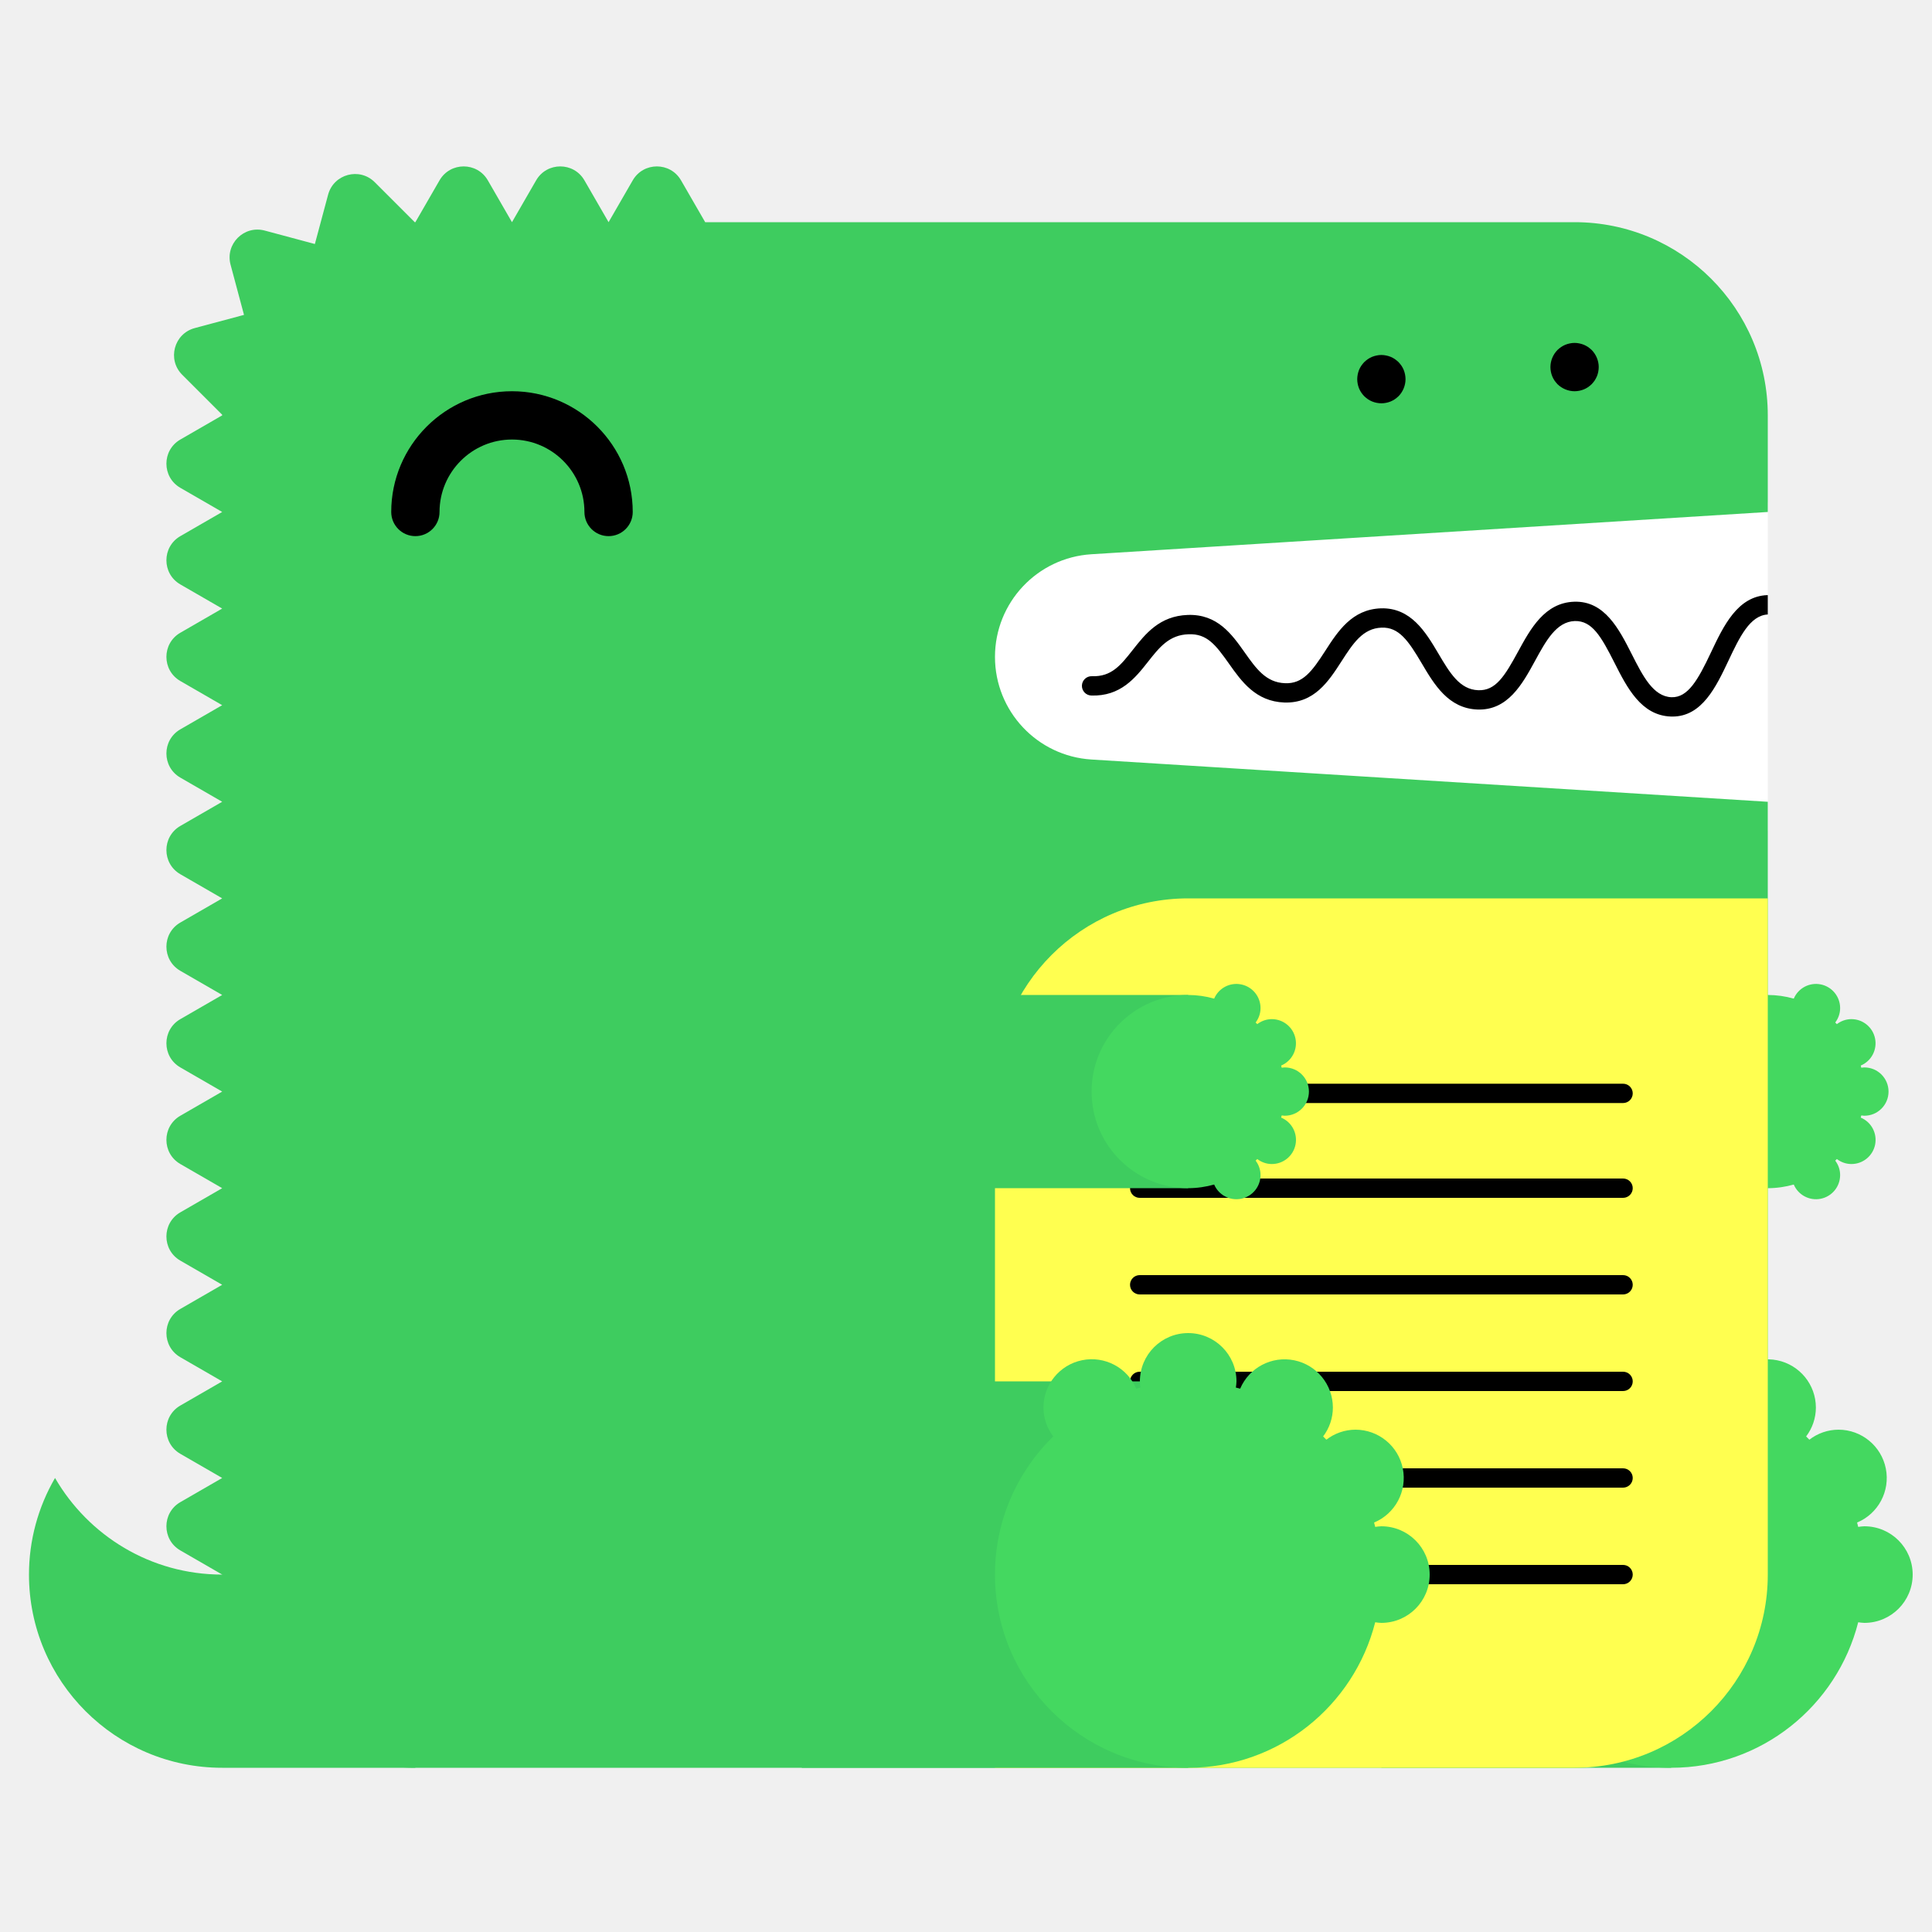
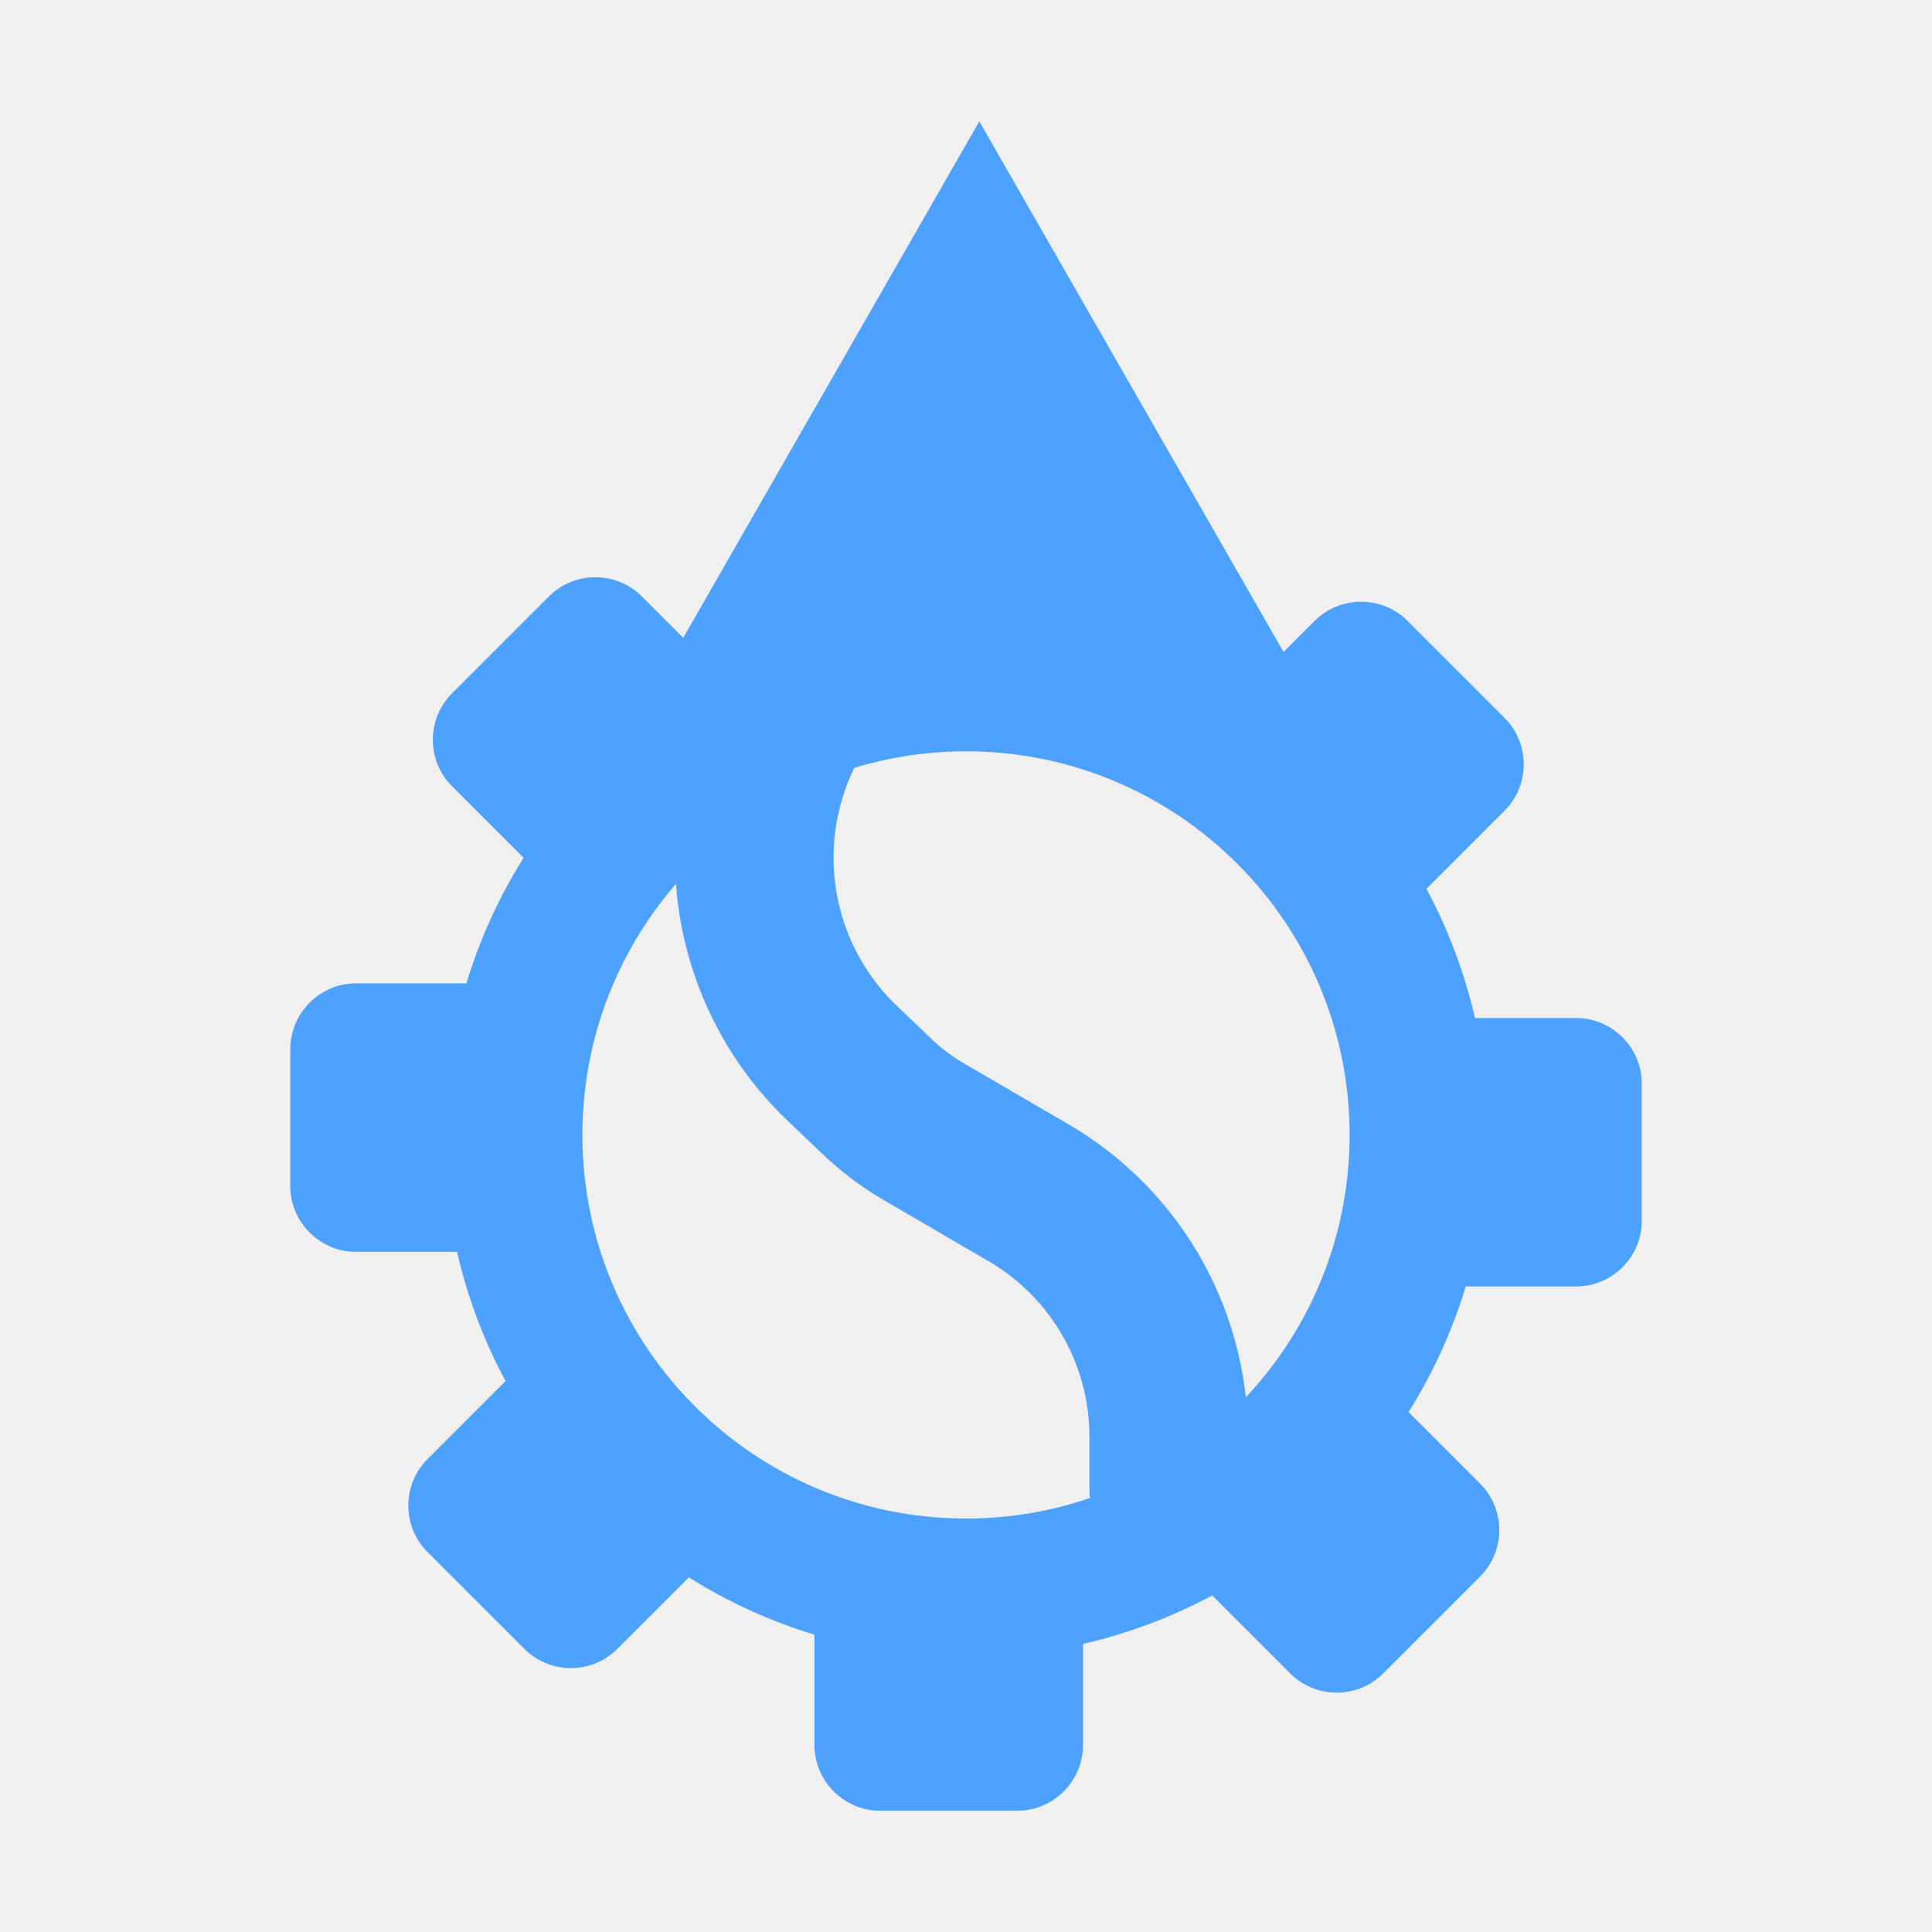
- <svg xmlns="http://www.w3.org/2000/svg" width="200" height="200" viewBox="0 0 200 200">
-   <g fill="none" fill-rule="evenodd">
-     <path fill="#FFF" d="M99 52h84v34H99z" />
-     <path d="M23 163c-7.398 0-13.843-4.027-17.303-10A19.886 19.886 0 0 0 3 163c0 11.046 8.954 20 20 20h20v-20H23z" fill="#3ECC5F" />
-     <path d="M112.98 57.376L183 53V43c0-11.046-8.954-20-20-20H73l-2.5-4.33c-1.112-1.925-3.889-1.925-5 0L63 23l-2.5-4.33c-1.111-1.925-3.889-1.925-5 0L53 23l-2.5-4.33c-1.111-1.925-3.889-1.925-5 0L43 23c-.022 0-.042.003-.065.003l-4.142-4.141c-1.57-1.571-4.252-.853-4.828 1.294l-1.369 5.104-5.192-1.392c-2.148-.575-4.111 1.389-3.535 3.536l1.39 5.193-5.102 1.367c-2.148.576-2.867 3.259-1.296 4.83l4.142 4.142c0 .021-.003.042-.003.064l-4.33 2.5c-1.925 1.111-1.925 3.889 0 5L23 53l-4.33 2.5c-1.925 1.111-1.925 3.889 0 5L23 63l-4.33 2.5c-1.925 1.111-1.925 3.889 0 5L23 73l-4.33 2.5c-1.925 1.111-1.925 3.889 0 5L23 83l-4.33 2.5c-1.925 1.111-1.925 3.889 0 5L23 93l-4.33 2.5c-1.925 1.111-1.925 3.889 0 5L23 103l-4.33 2.5c-1.925 1.111-1.925 3.889 0 5L23 113l-4.33 2.5c-1.925 1.111-1.925 3.889 0 5L23 123l-4.33 2.5c-1.925 1.111-1.925 3.889 0 5L23 133l-4.33 2.5c-1.925 1.111-1.925 3.889 0 5L23 143l-4.33 2.5c-1.925 1.111-1.925 3.889 0 5L23 153l-4.33 2.5c-1.925 1.111-1.925 3.889 0 5L23 163c0 11.046 8.954 20 20 20h120c11.046 0 20-8.954 20-20V83l-70.02-4.376A10.645 10.645 0 0 1 103 68c0-5.621 4.37-10.273 9.98-10.624" fill="#3ECC5F" />
-     <path fill="#3ECC5F" d="M143 183h30v-40h-30z" />
-     <path d="M193 158c-.219 0-.428.037-.639.064-.038-.15-.074-.301-.116-.451A5 5 0 0 0 190.32 148a4.96 4.96 0 0 0-3.016 1.036 26.531 26.531 0 0 0-.335-.336 4.955 4.955 0 0 0 1.011-2.987 5 5 0 0 0-9.599-1.959c-.148-.042-.297-.077-.445-.115.027-.211.064-.42.064-.639a5 5 0 0 0-5-5 5 5 0 0 0-5 5c0 .219.037.428.064.639-.148.038-.297.073-.445.115a4.998 4.998 0 0 0-9.599 1.959c0 1.125.384 2.151 1.011 2.987-3.717 3.632-6.031 8.693-6.031 14.3 0 11.046 8.954 20 20 20 9.339 0 17.16-6.41 19.361-15.064.211.027.42.064.639.064a5 5 0 0 0 5-5 5 5 0 0 0-5-5" fill="#44D860" />
-     <path fill="#3ECC5F" d="M153 123h30v-20h-30z" />
-     <path d="M193 115.5a2.5 2.5 0 1 0 0-5c-.109 0-.214.019-.319.032-.02-.075-.037-.15-.058-.225a2.501 2.501 0 0 0-.963-4.807c-.569 0-1.088.197-1.508.518a6.653 6.653 0 0 0-.168-.168c.314-.417.506-.931.506-1.494a2.5 2.5 0 0 0-4.8-.979A9.987 9.987 0 0 0 183 103c-5.522 0-10 4.478-10 10s4.478 10 10 10c.934 0 1.833-.138 2.69-.377a2.5 2.5 0 0 0 4.8-.979c0-.563-.192-1.077-.506-1.494.057-.055.113-.111.168-.168.42.321.939.518 1.508.518a2.5 2.5 0 0 0 .963-4.807c.021-.074.038-.15.058-.225.105.013.21.032.319.032" fill="#44D860" />
-     <path d="M63 55.5a2.5 2.5 0 0 1-2.5-2.5c0-4.136-3.364-7.5-7.5-7.5s-7.5 3.364-7.5 7.5a2.5 2.5 0 1 1-5 0c0-6.893 5.607-12.5 12.5-12.5S65.5 46.107 65.5 53a2.5 2.5 0 0 1-2.5 2.5" fill="#000" />
-     <path d="M103 183h60c11.046 0 20-8.954 20-20V93h-60c-11.046 0-20 8.954-20 20v70z" fill="#FFFF50" />
-     <path d="M168.02 124h-50.04a1 1 0 1 1 0-2h50.04a1 1 0 1 1 0 2m0 20h-50.04a1 1 0 1 1 0-2h50.04a1 1 0 1 1 0 2m0 20h-50.04a1 1 0 1 1 0-2h50.04a1 1 0 1 1 0 2m0-49.814h-50.04a1 1 0 1 1 0-2h50.04a1 1 0 1 1 0 2m0 19.814h-50.04a1 1 0 1 1 0-2h50.04a1 1 0 1 1 0 2m0 20h-50.04a1 1 0 1 1 0-2h50.04a1 1 0 1 1 0 2M183 61.611c-.012 0-.022-.006-.034-.005-3.09.105-4.552 3.196-5.842 5.923-1.346 2.85-2.387 4.703-4.093 4.647-1.889-.068-2.969-2.202-4.113-4.46-1.314-2.594-2.814-5.536-5.963-5.426-3.046.104-4.513 2.794-5.807 5.167-1.377 2.528-2.314 4.065-4.121 3.994-1.927-.07-2.951-1.805-4.136-3.813-1.321-2.236-2.848-4.75-5.936-4.664-2.994.103-4.465 2.385-5.763 4.4-1.373 2.13-2.335 3.428-4.165 3.351-1.973-.07-2.992-1.51-4.171-3.177-1.324-1.873-2.816-3.993-5.895-3.89-2.928.1-4.399 1.97-5.696 3.618-1.232 1.564-2.194 2.802-4.229 2.724a1 1 0 0 0-.072 2c3.017.101 4.545-1.8 5.872-3.487 1.177-1.496 2.193-2.787 4.193-2.855 1.926-.082 2.829 1.115 4.195 3.045 1.297 1.834 2.769 3.914 5.731 4.021 3.103.104 4.596-2.215 5.918-4.267 1.182-1.834 2.202-3.417 4.15-3.484 1.793-.067 2.769 1.35 4.145 3.681 1.297 2.197 2.766 4.686 5.787 4.796 3.125.108 4.634-2.62 5.949-5.035 1.139-2.088 2.214-4.06 4.119-4.126 1.793-.042 2.728 1.595 4.111 4.33 1.292 2.553 2.757 5.445 5.825 5.556l.169.003c3.064 0 4.518-3.075 5.805-5.794 1.139-2.41 2.217-4.68 4.067-4.773v-2z" fill="#000" />
-     <path fill="#3ECC5F" d="M83 183h40v-40H83z" />
-     <path d="M143 158c-.219 0-.428.037-.639.064-.038-.15-.074-.301-.116-.451A5 5 0 0 0 140.32 148a4.96 4.96 0 0 0-3.016 1.036 26.531 26.531 0 0 0-.335-.336 4.955 4.955 0 0 0 1.011-2.987 5 5 0 0 0-9.599-1.959c-.148-.042-.297-.077-.445-.115.027-.211.064-.42.064-.639a5 5 0 0 0-5-5 5 5 0 0 0-5 5c0 .219.037.428.064.639-.148.038-.297.073-.445.115a4.998 4.998 0 0 0-9.599 1.959c0 1.125.384 2.151 1.011 2.987-3.717 3.632-6.031 8.693-6.031 14.3 0 11.046 8.954 20 20 20 9.339 0 17.16-6.41 19.361-15.064.211.027.42.064.639.064a5 5 0 0 0 5-5 5 5 0 0 0-5-5" fill="#44D860" />
-     <path fill="#3ECC5F" d="M83 123h40v-20H83z" />
-     <path d="M133 115.5a2.5 2.5 0 1 0 0-5c-.109 0-.214.019-.319.032-.02-.075-.037-.15-.058-.225a2.501 2.501 0 0 0-.963-4.807c-.569 0-1.088.197-1.508.518a6.653 6.653 0 0 0-.168-.168c.314-.417.506-.931.506-1.494a2.5 2.5 0 0 0-4.8-.979A9.987 9.987 0 0 0 123 103c-5.522 0-10 4.478-10 10s4.478 10 10 10c.934 0 1.833-.138 2.69-.377a2.5 2.5 0 0 0 4.8-.979c0-.563-.192-1.077-.506-1.494.057-.055.113-.111.168-.168.42.321.939.518 1.508.518a2.5 2.5 0 0 0 .963-4.807c.021-.074.038-.15.058-.225.105.013.21.032.319.032" fill="#44D860" />
-     <path d="M143 41.75c-.16 0-.33-.02-.49-.05a2.52 2.52 0 0 1-.47-.14c-.15-.06-.29-.14-.431-.23-.13-.09-.259-.2-.38-.31-.109-.12-.219-.24-.309-.38s-.17-.28-.231-.43a2.619 2.619 0 0 1-.189-.96c0-.16.02-.33.05-.49.03-.16.08-.31.139-.47.061-.15.141-.29.231-.43.09-.13.2-.26.309-.38.121-.11.25-.22.38-.31.141-.09.281-.17.431-.23.149-.06.31-.11.47-.14.32-.07.65-.07.98 0 .159.03.32.08.47.14.149.06.29.14.43.23.13.09.259.2.38.31.11.12.22.25.31.38.09.14.17.28.23.43.06.16.11.31.14.47.029.16.05.33.05.49 0 .66-.271 1.31-.73 1.77-.121.11-.25.22-.38.31-.14.09-.281.17-.43.23a2.565 2.565 0 0 1-.96.19m20-1.25c-.66 0-1.3-.27-1.771-.73a3.802 3.802 0 0 1-.309-.38c-.09-.14-.17-.28-.231-.43a2.619 2.619 0 0 1-.189-.96c0-.66.27-1.3.729-1.77.121-.11.25-.22.38-.31.141-.09.281-.17.431-.23.149-.06.31-.11.47-.14.32-.07.66-.07.98 0 .159.03.32.08.47.14.149.06.29.14.43.23.13.09.259.2.38.31.459.47.73 1.11.73 1.77 0 .16-.021.33-.05.49-.03.16-.08.32-.14.47-.07.15-.14.29-.23.43-.09.13-.2.26-.31.38-.121.11-.25.22-.38.31-.14.09-.281.17-.43.23a2.565 2.565 0 0 1-.96.19" fill="#000" />
+ <svg xmlns="http://www.w3.org/2000/svg" width="390" height="390" fill="none">
+   <path d="m197.687 24.5 68.8 120h-137.6l68.8-120z" fill="#4DA2FF" />
+   <g clip-path="url(#a)">
+     <path fill-rule="evenodd" clip-rule="evenodd" d="m284.134 125.337 19.581 19.58c5.151 5.151 5.151 13.587 0 18.737l-15.762 15.763a105.611 105.611 0 0 1 9.79 26.085h20.425c7.281 0 13.253 5.972 13.253 13.254v27.684c0 7.281-5.972 13.253-13.253 13.253h-22.29a104.902 104.902 0 0 1-11.544 25.353l14.453 14.452c5.15 5.151 5.15 13.587 0 18.737l-19.581 19.581c-5.151 5.151-13.587 5.151-18.737 0l-15.762-15.762a104.765 104.765 0 0 1-26.086 9.79v20.425c0 7.281-5.972 13.253-13.253 13.253h-27.706c-7.282 0-13.254-5.972-13.254-13.253v-22.29a104.094 104.094 0 0 1-25.353-11.566l-14.452 14.452c-5.151 5.151-13.587 5.151-18.737 0l-19.581-19.58c-5.15-5.151-5.15-13.587 0-18.737l15.762-15.763a104.74 104.74 0 0 1-9.79-26.085H71.832c-7.26 0-13.231-5.972-13.231-13.254v-27.683c0-7.282 5.972-13.254 13.254-13.254h22.289a104.93 104.93 0 0 1 11.544-25.353l-14.452-14.452c-5.15-5.151-5.15-13.587 0-18.737l19.58-19.581c5.151-5.151 13.587-5.151 18.737 0l15.763 15.762a104.743 104.743 0 0 1 26.085-9.79v-20.425c0-7.259 5.972-13.23 13.254-13.23h27.683c7.282 0 13.254 5.971 13.254 13.253v22.267a104.902 104.902 0 0 1 25.353 11.544l14.452-14.453c5.151-5.128 13.587-5.128 18.737.023zM195 151.666c42.758 0 77.435 34.677 77.435 77.435S237.758 306.536 195 306.536s-77.435-34.677-77.435-77.435 34.677-77.435 77.435-77.435z" fill="#4DA2FF" />
  </g>
+   <path d="M219.92 300.938c0 8.836 7.163 16 16 16 8.836 0 16-7.164 16-16h-32zm-57.712-160.079-13.226-9.004 13.226 9.004zm-2.727-24.425-10.499 15.421 26.452 18.008 10.499-15.421-26.452-18.008zM219.92 290.02v10.918h32V290.02h-32zm-60.934-63.789 7.076 6.752 22.09-23.154-7.077-6.751-22.089 23.153zm19.394 16.016 21.19 12.354 16.117-27.645-21.19-12.354-16.117 27.645zm-12.318-9.264a66.037 66.037 0 0 0 12.318 9.264l16.117-27.645a33.976 33.976 0 0 1-6.345-4.773l-22.09 23.154zm78.121 24.33a73.008 73.008 0 0 0-28.496-30.357l-16.117 27.645a40.99 40.99 0 0 1 16.004 17.05l28.609-14.338zm-107.921-84.168a73.368 73.368 0 0 0 22.724 53.086l22.089-23.153a41.371 41.371 0 0 1-12.813-29.933h-32zM251.92 290.02a73.016 73.016 0 0 0-7.737-32.707l-28.609 14.338a40.995 40.995 0 0 1 4.346 18.369h32zM148.982 131.855a73.374 73.374 0 0 0-12.72 41.29h32a41.374 41.374 0 0 1 7.172-23.282l-26.452-18.008z" fill="#4DA2FF" />
+   <defs>
+     <clipPath id="a">
+       <path fill="#fff" transform="translate(58.601 92.702)" d="M0 0h272.798v272.798H0z" />
+     </clipPath>
+   </defs>
</svg>
